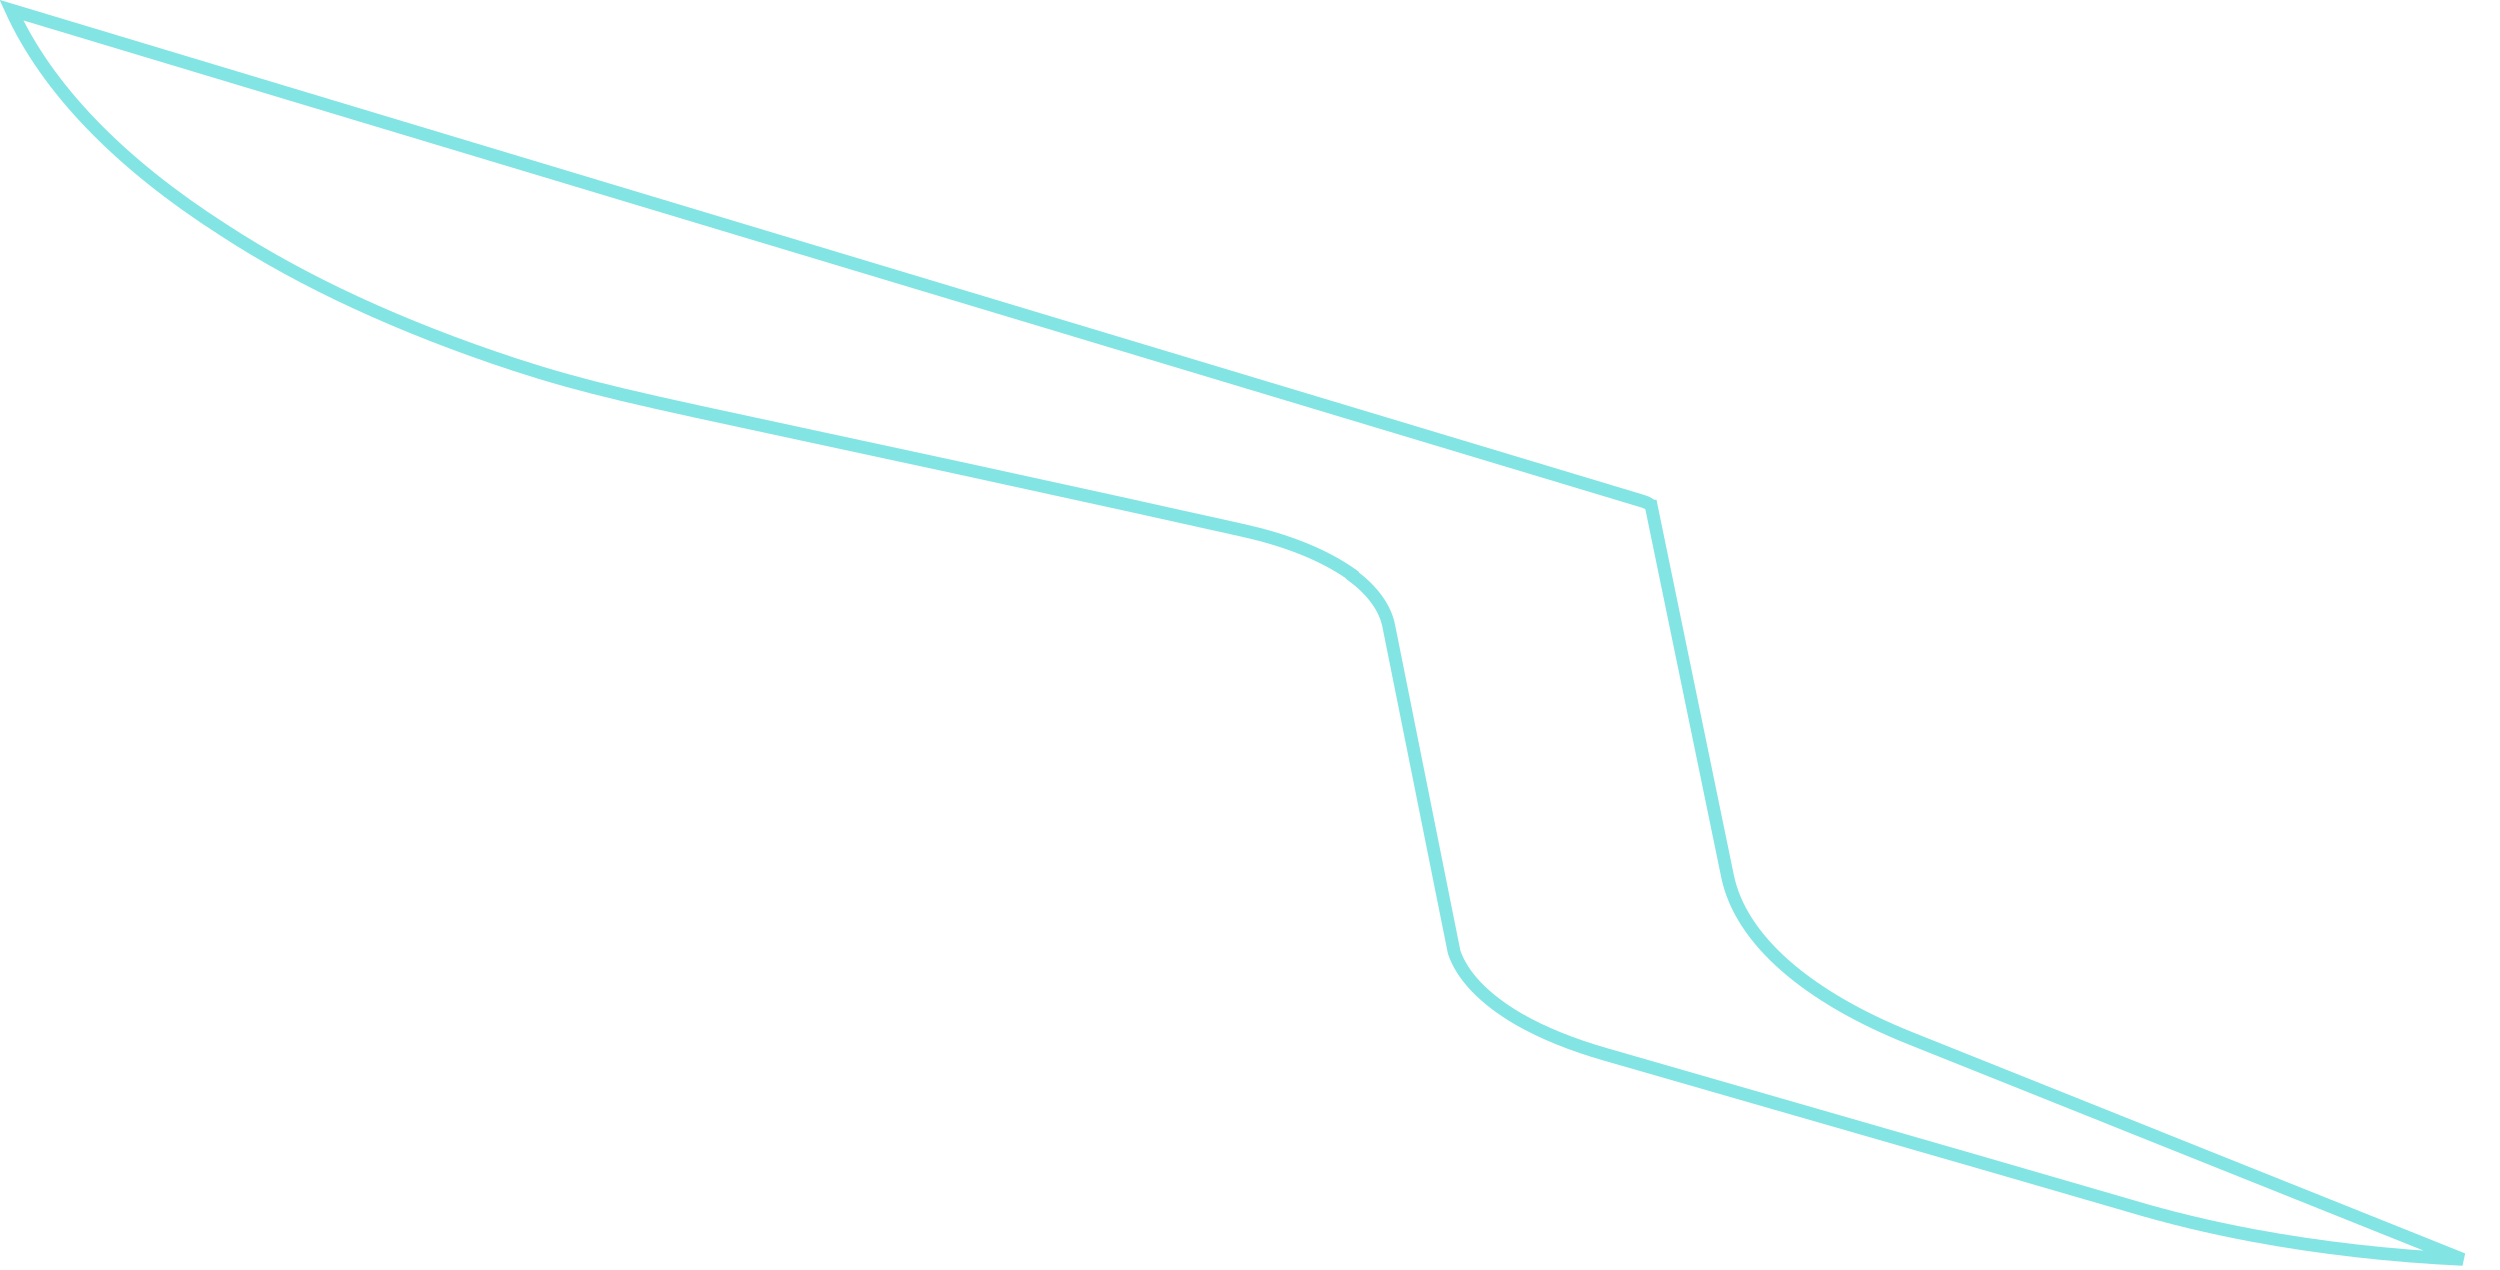
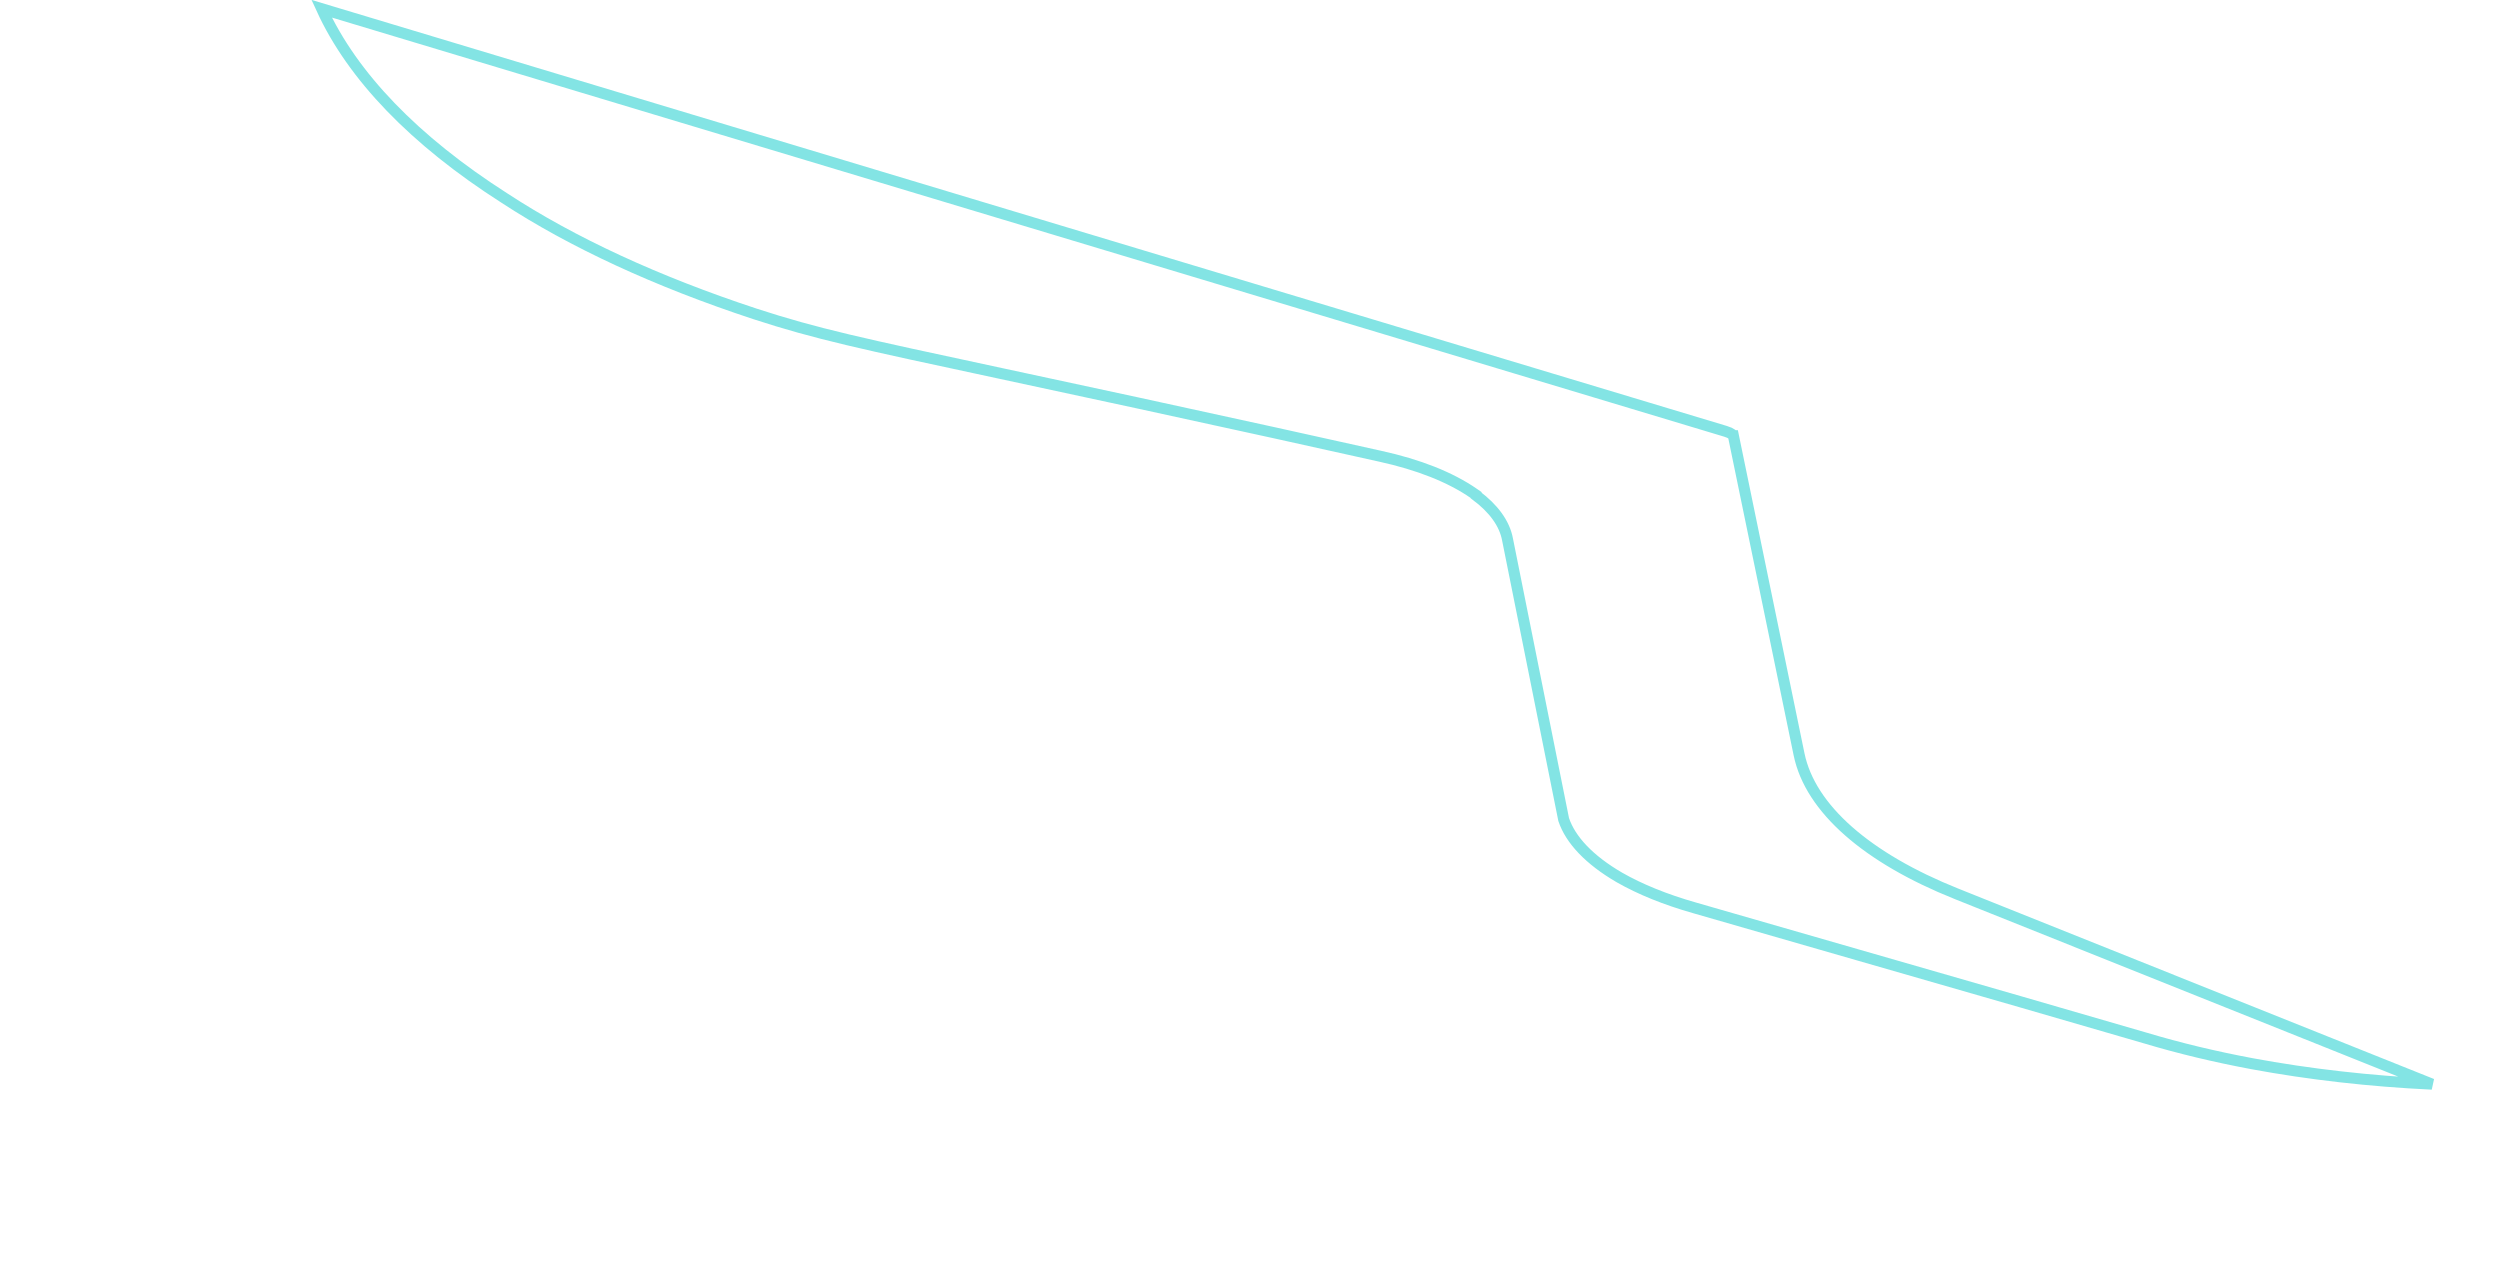
- <svg xmlns="http://www.w3.org/2000/svg" width="390" height="198" viewBox="0 0 390 198" fill="none">
+ <svg xmlns="http://www.w3.org/2000/svg" width="390" height="198" viewBox="0 0 340 230" fill="none">
  <path d="M1.768 1.578L256.222 78.176L256.223 78.176C256.728 78.328 257.098 78.51 257.334 78.685C257.551 78.844 257.591 78.946 257.594 78.956C257.595 78.956 257.595 78.956 257.595 78.956L269.494 136.682C271.536 146.588 281.897 155.509 297.974 161.951L297.975 161.951L384.195 196.461C372.952 195.928 361.947 194.678 351.545 192.748C344.78 191.481 338.327 189.928 332.282 188.114L332.275 188.112C319.509 184.376 301.909 179.308 280.19 173.053C271.022 170.413 261.119 167.561 250.536 164.509L250.533 164.508C245.279 163.012 240.683 161.147 236.937 159.003C231.459 155.815 228.071 152.184 226.841 148.51C223.465 131.61 220.077 114.71 216.678 97.81C216.148 94.862 214.122 92.134 210.973 89.779V89.703L210.543 89.404C208.451 87.952 205.935 86.642 203.07 85.502L203.068 85.501C200.224 84.379 197.051 83.433 193.637 82.685C183.247 80.362 168.032 77 149.614 73.008C139.842 70.89 131.742 69.153 124.913 67.689C99.175 62.17 91.475 60.519 80.268 56.871C62.498 51.019 47.172 43.928 34.918 35.91L34.918 35.91L34.909 35.904C18.554 25.454 7.335 13.767 1.768 1.578Z" stroke="#83E4E4" stroke-width="2" />
</svg>
